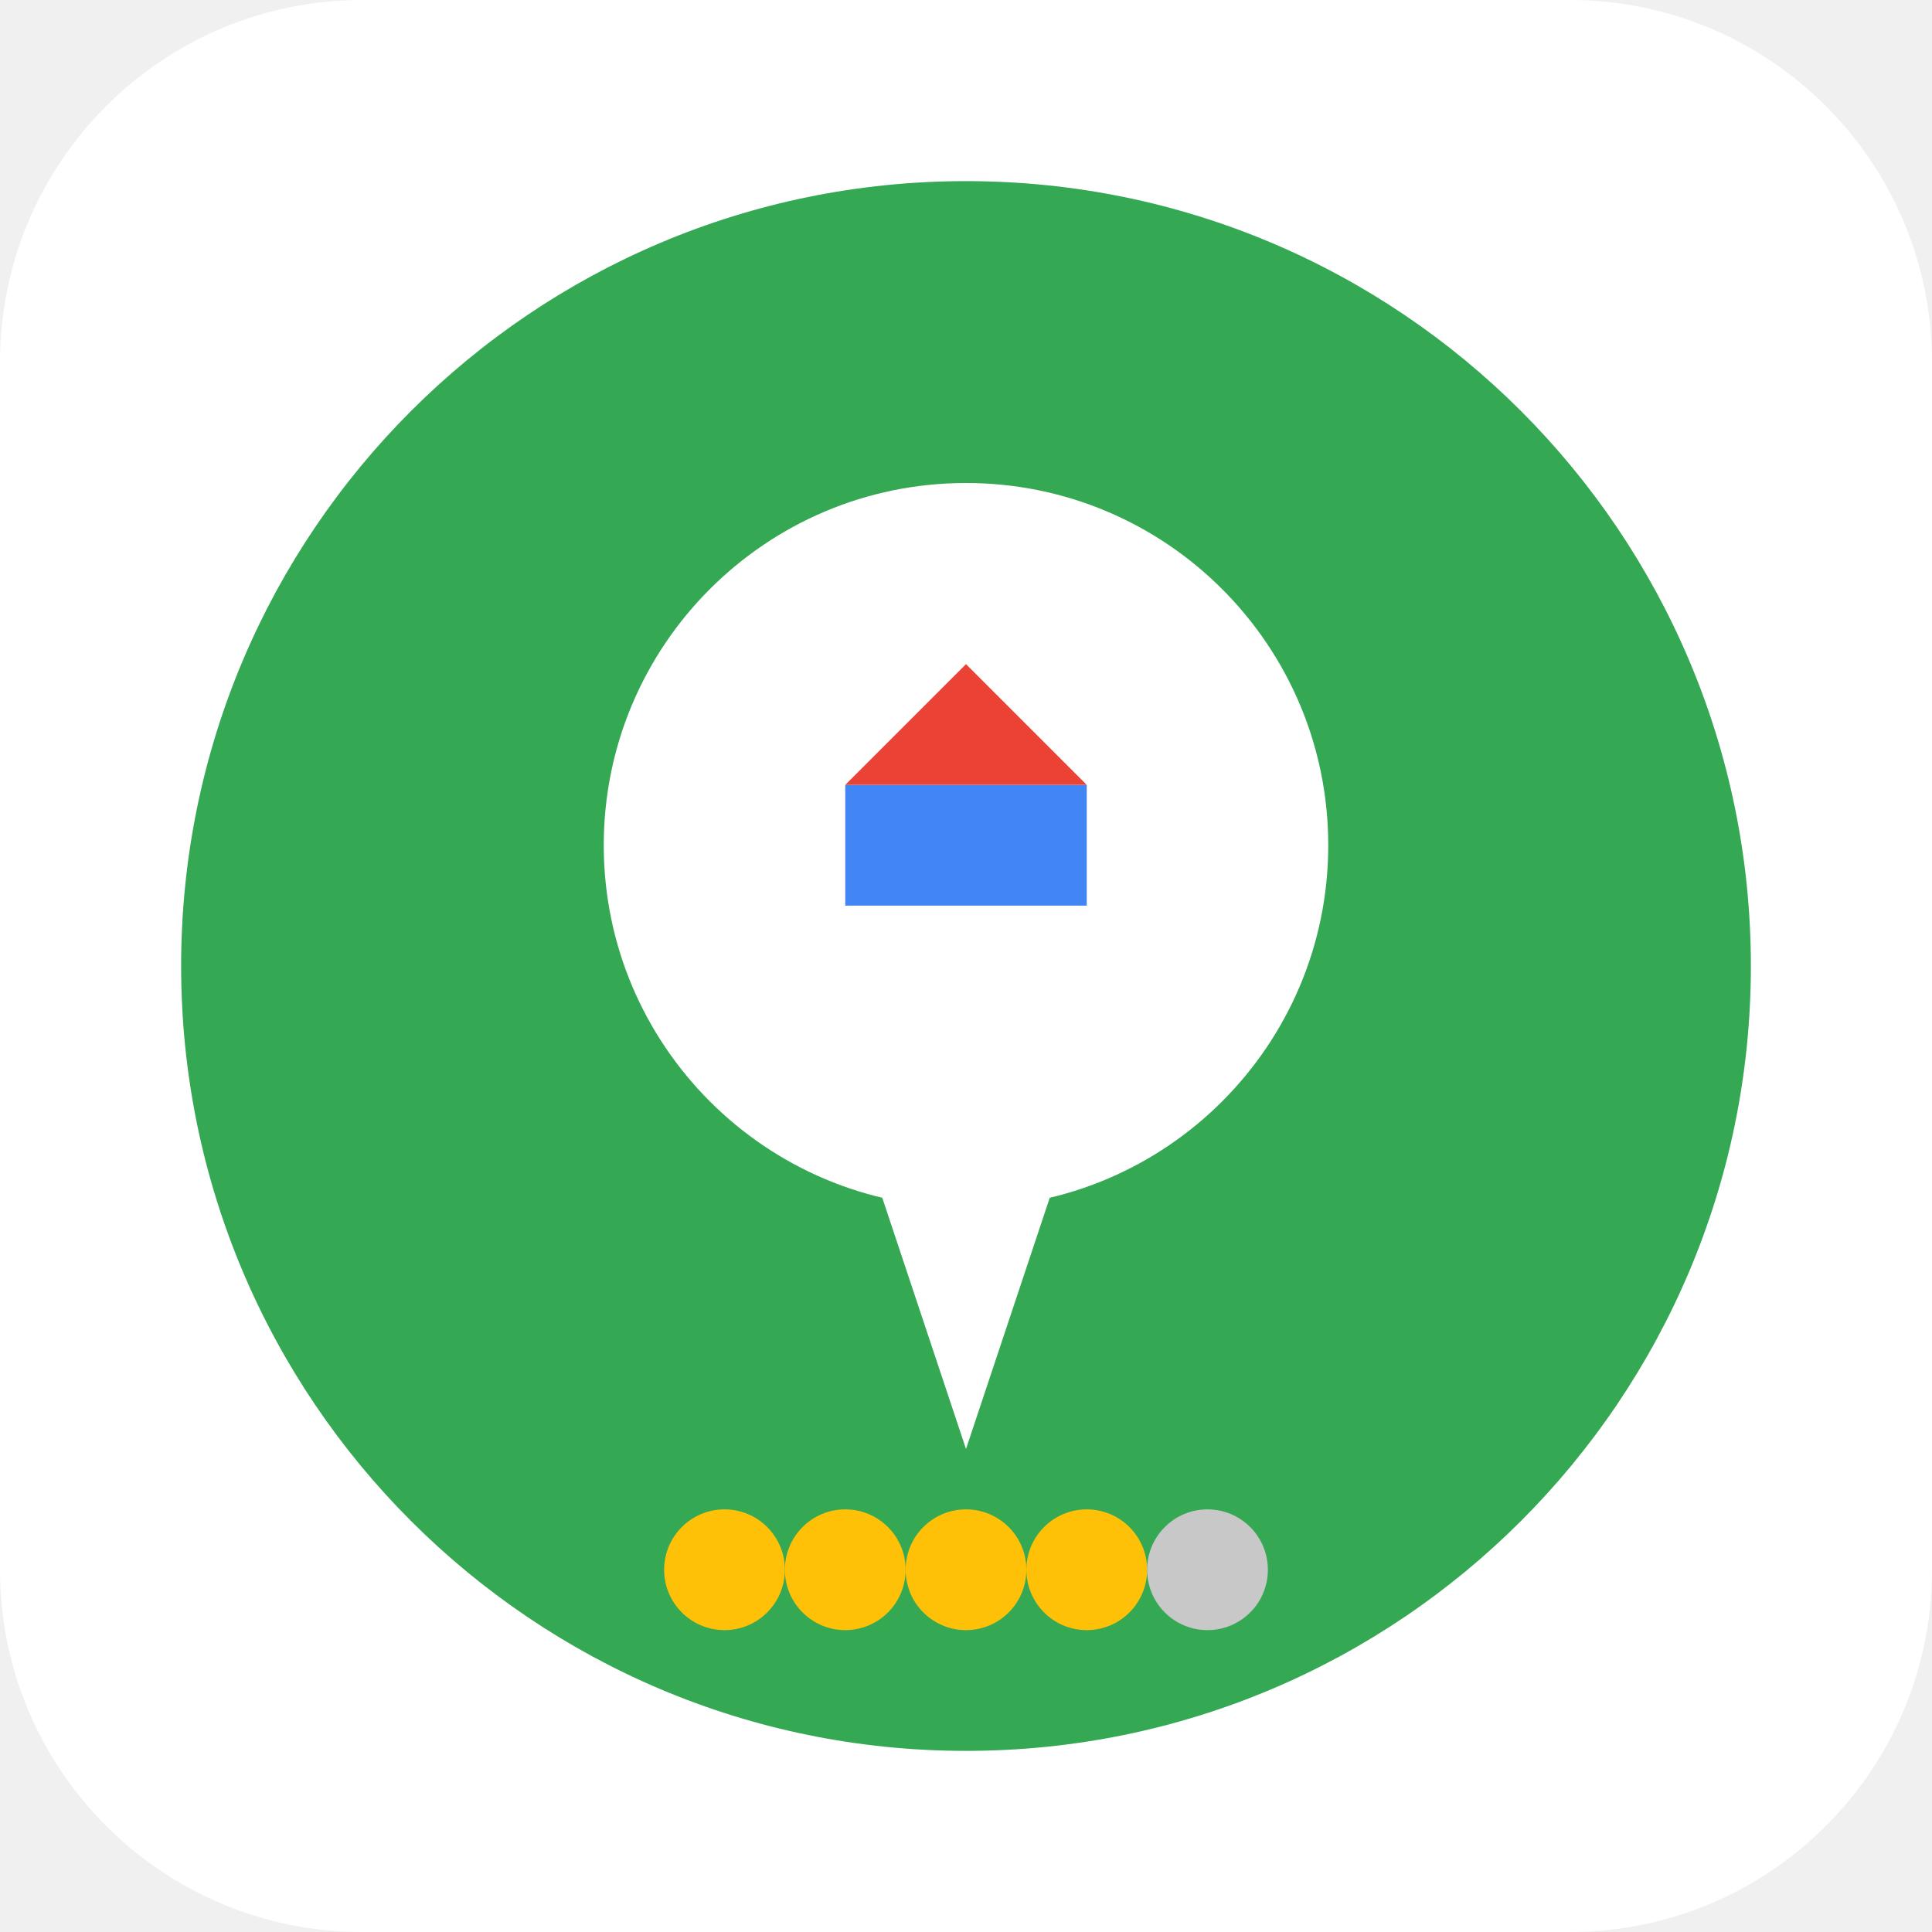
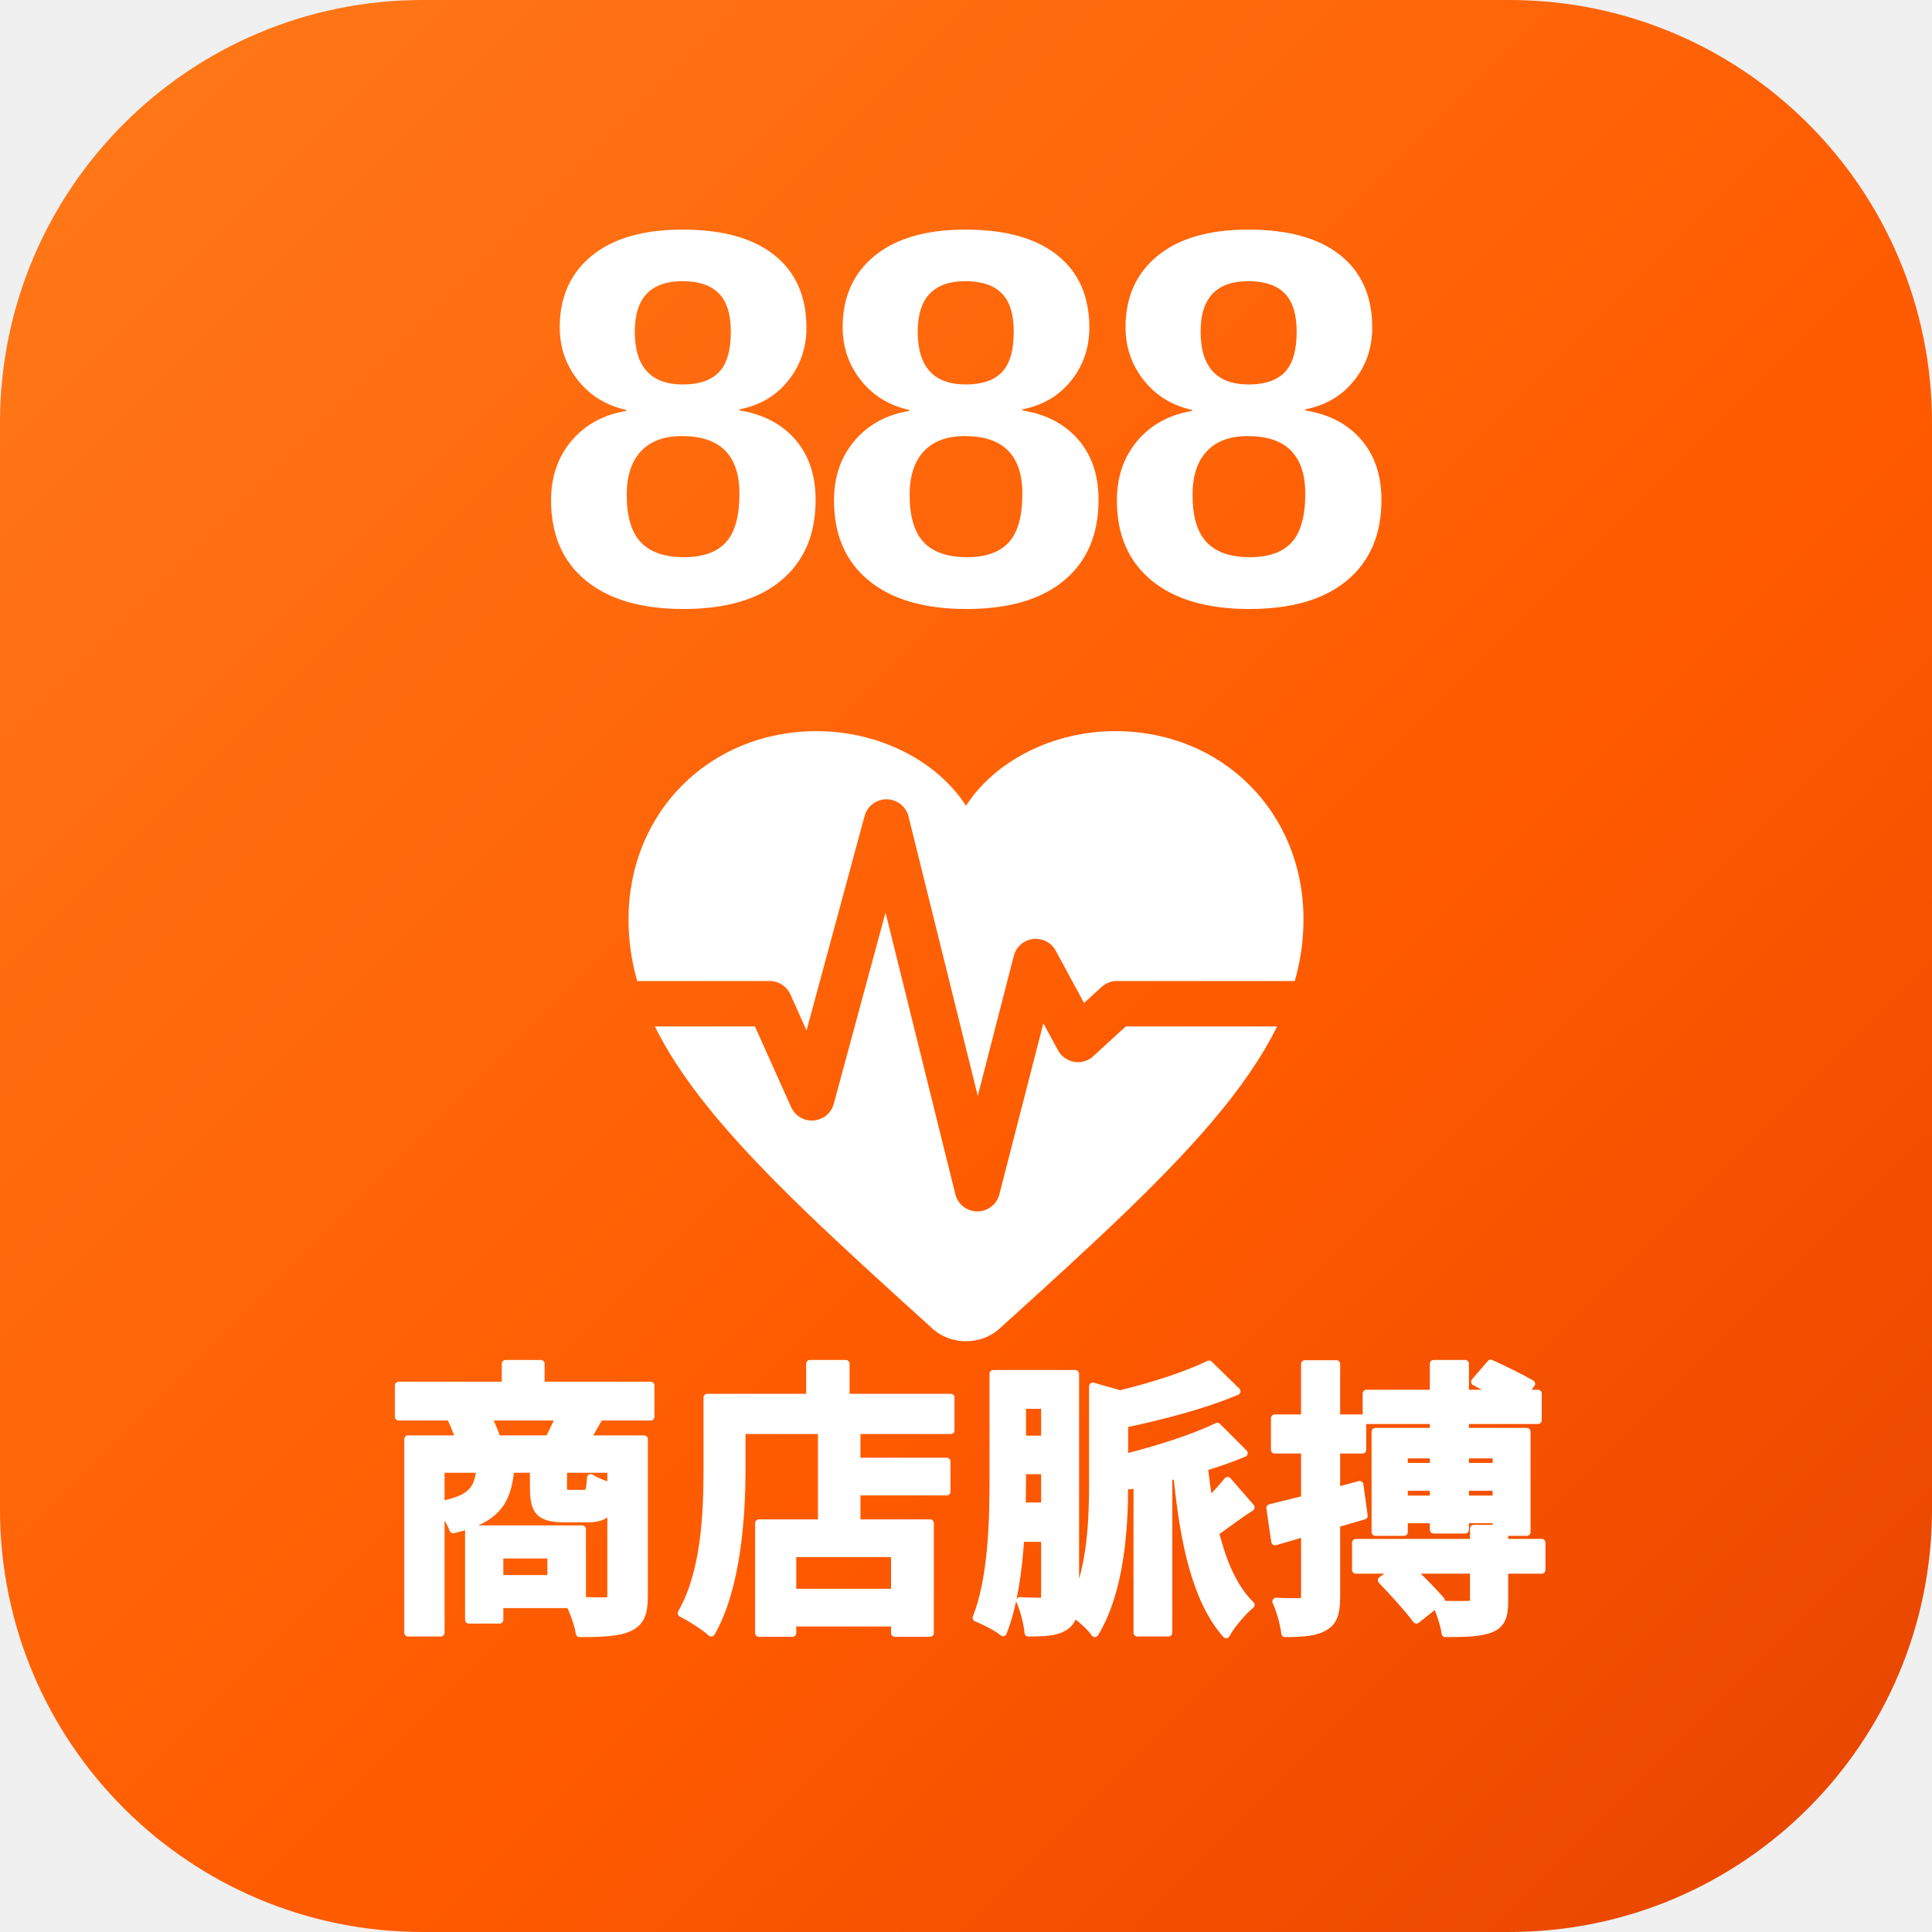
- <svg xmlns="http://www.w3.org/2000/svg" viewBox="0 0 32 32" width="32" height="32">
-   <rect width="32" height="32" fill="white" rx="6" />
-   <circle cx="16" cy="16" r="13" fill="#34a853" />
-   <g transform="translate(16, 16)">
-     <circle cx="0" cy="-2" r="6" fill="white" />
-     <polygon points="-2,2 0,8 2,2" fill="white" />
-     <g transform="translate(0, -2)">
-       <rect x="-2" y="-1" width="4" height="2" fill="#4285f4" />
-       <polygon points="-2,-1 0,-3 2,-1" fill="#ea4335" />
-     </g>
+ <svg xmlns="http://www.w3.org/2000/svg" viewBox="0 0 512 512" width="512" height="512">
+   <defs>
+     <linearGradient id="orangeGrad" x1="0%" y1="0%" x2="100%" y2="100%">
+       <stop offset="0%" stop-color="#FF7A1A" />
+       <stop offset="60%" stop-color="#FF5A00" />
+       <stop offset="100%" stop-color="#E54400" />
+     </linearGradient>
+     <mask id="heartMask">
+       <rect width="512" height="512" fill="black" />
+       <path d="M256 464c-8 0-16-3-22-9-115-104-186-170-186-251 0-66 50-116 116-116 38 0 74 18 92 46 18-28 54-46 92-46 66 0 116 50 116 116 0 81-71 147-186 251-6 6-14 9-22 9z" fill="white" />
+       <path d="M0 256 h135 l26 58 46-170 56 226 36-140 26 48 24-22 h160" fill="none" stroke="black" stroke-width="28" stroke-linecap="round" stroke-linejoin="round" />
+     </mask>
+   </defs>
+   <rect width="512" height="512" rx="112" fill="url(#orangeGrad)" />
+   <g fill="#FFFFFF" text-anchor="middle">
+     <text x="256" y="160" font-size="142" font-weight="900" letter-spacing="-4" font-family="-apple-system, BlinkMacSystemFont, Arial, sans-serif">888</text>
  </g>
-   <g transform="translate(16, 26)">
-     <circle cx="-4" cy="0" r="1" fill="#ffc107" />
-     <circle cx="-2" cy="0" r="1" fill="#ffc107" />
-     <circle cx="0" cy="0" r="1" fill="#ffc107" />
-     <circle cx="2" cy="0" r="1" fill="#ffc107" />
-     <circle cx="4" cy="0" r="1" fill="#c8c8c8" />
+   <g transform="translate(256, 266) scale(0.43) translate(-256, -256)">
+     <rect width="512" height="512" fill="#FFFFFF" mask="url(#heartMask)" />
+   </g>
+   <g fill="#FFFFFF" text-anchor="middle">
+     <text x="256" y="426" font-size="76" font-weight="900" letter-spacing="2" font-family="PingFang TC, Noto Sans TC, Microsoft JhengHei, sans-serif" stroke="#FFFFFF" stroke-width="2" stroke-linejoin="round">商店脈搏</text>
  </g>
</svg>
